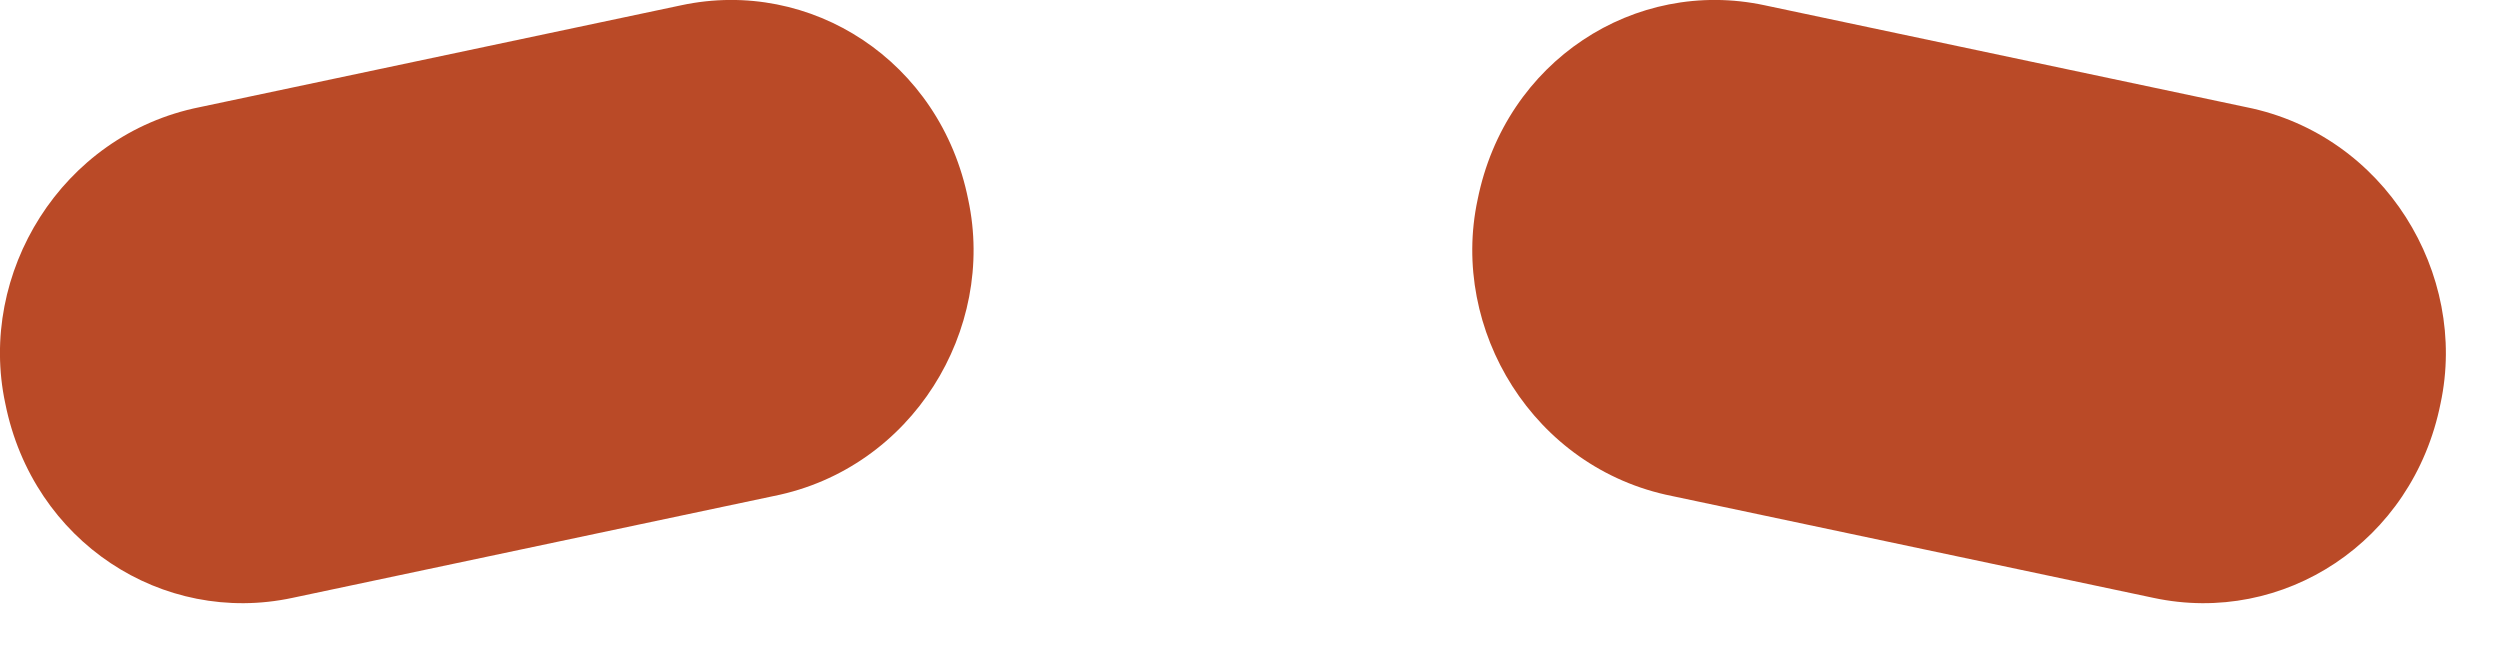
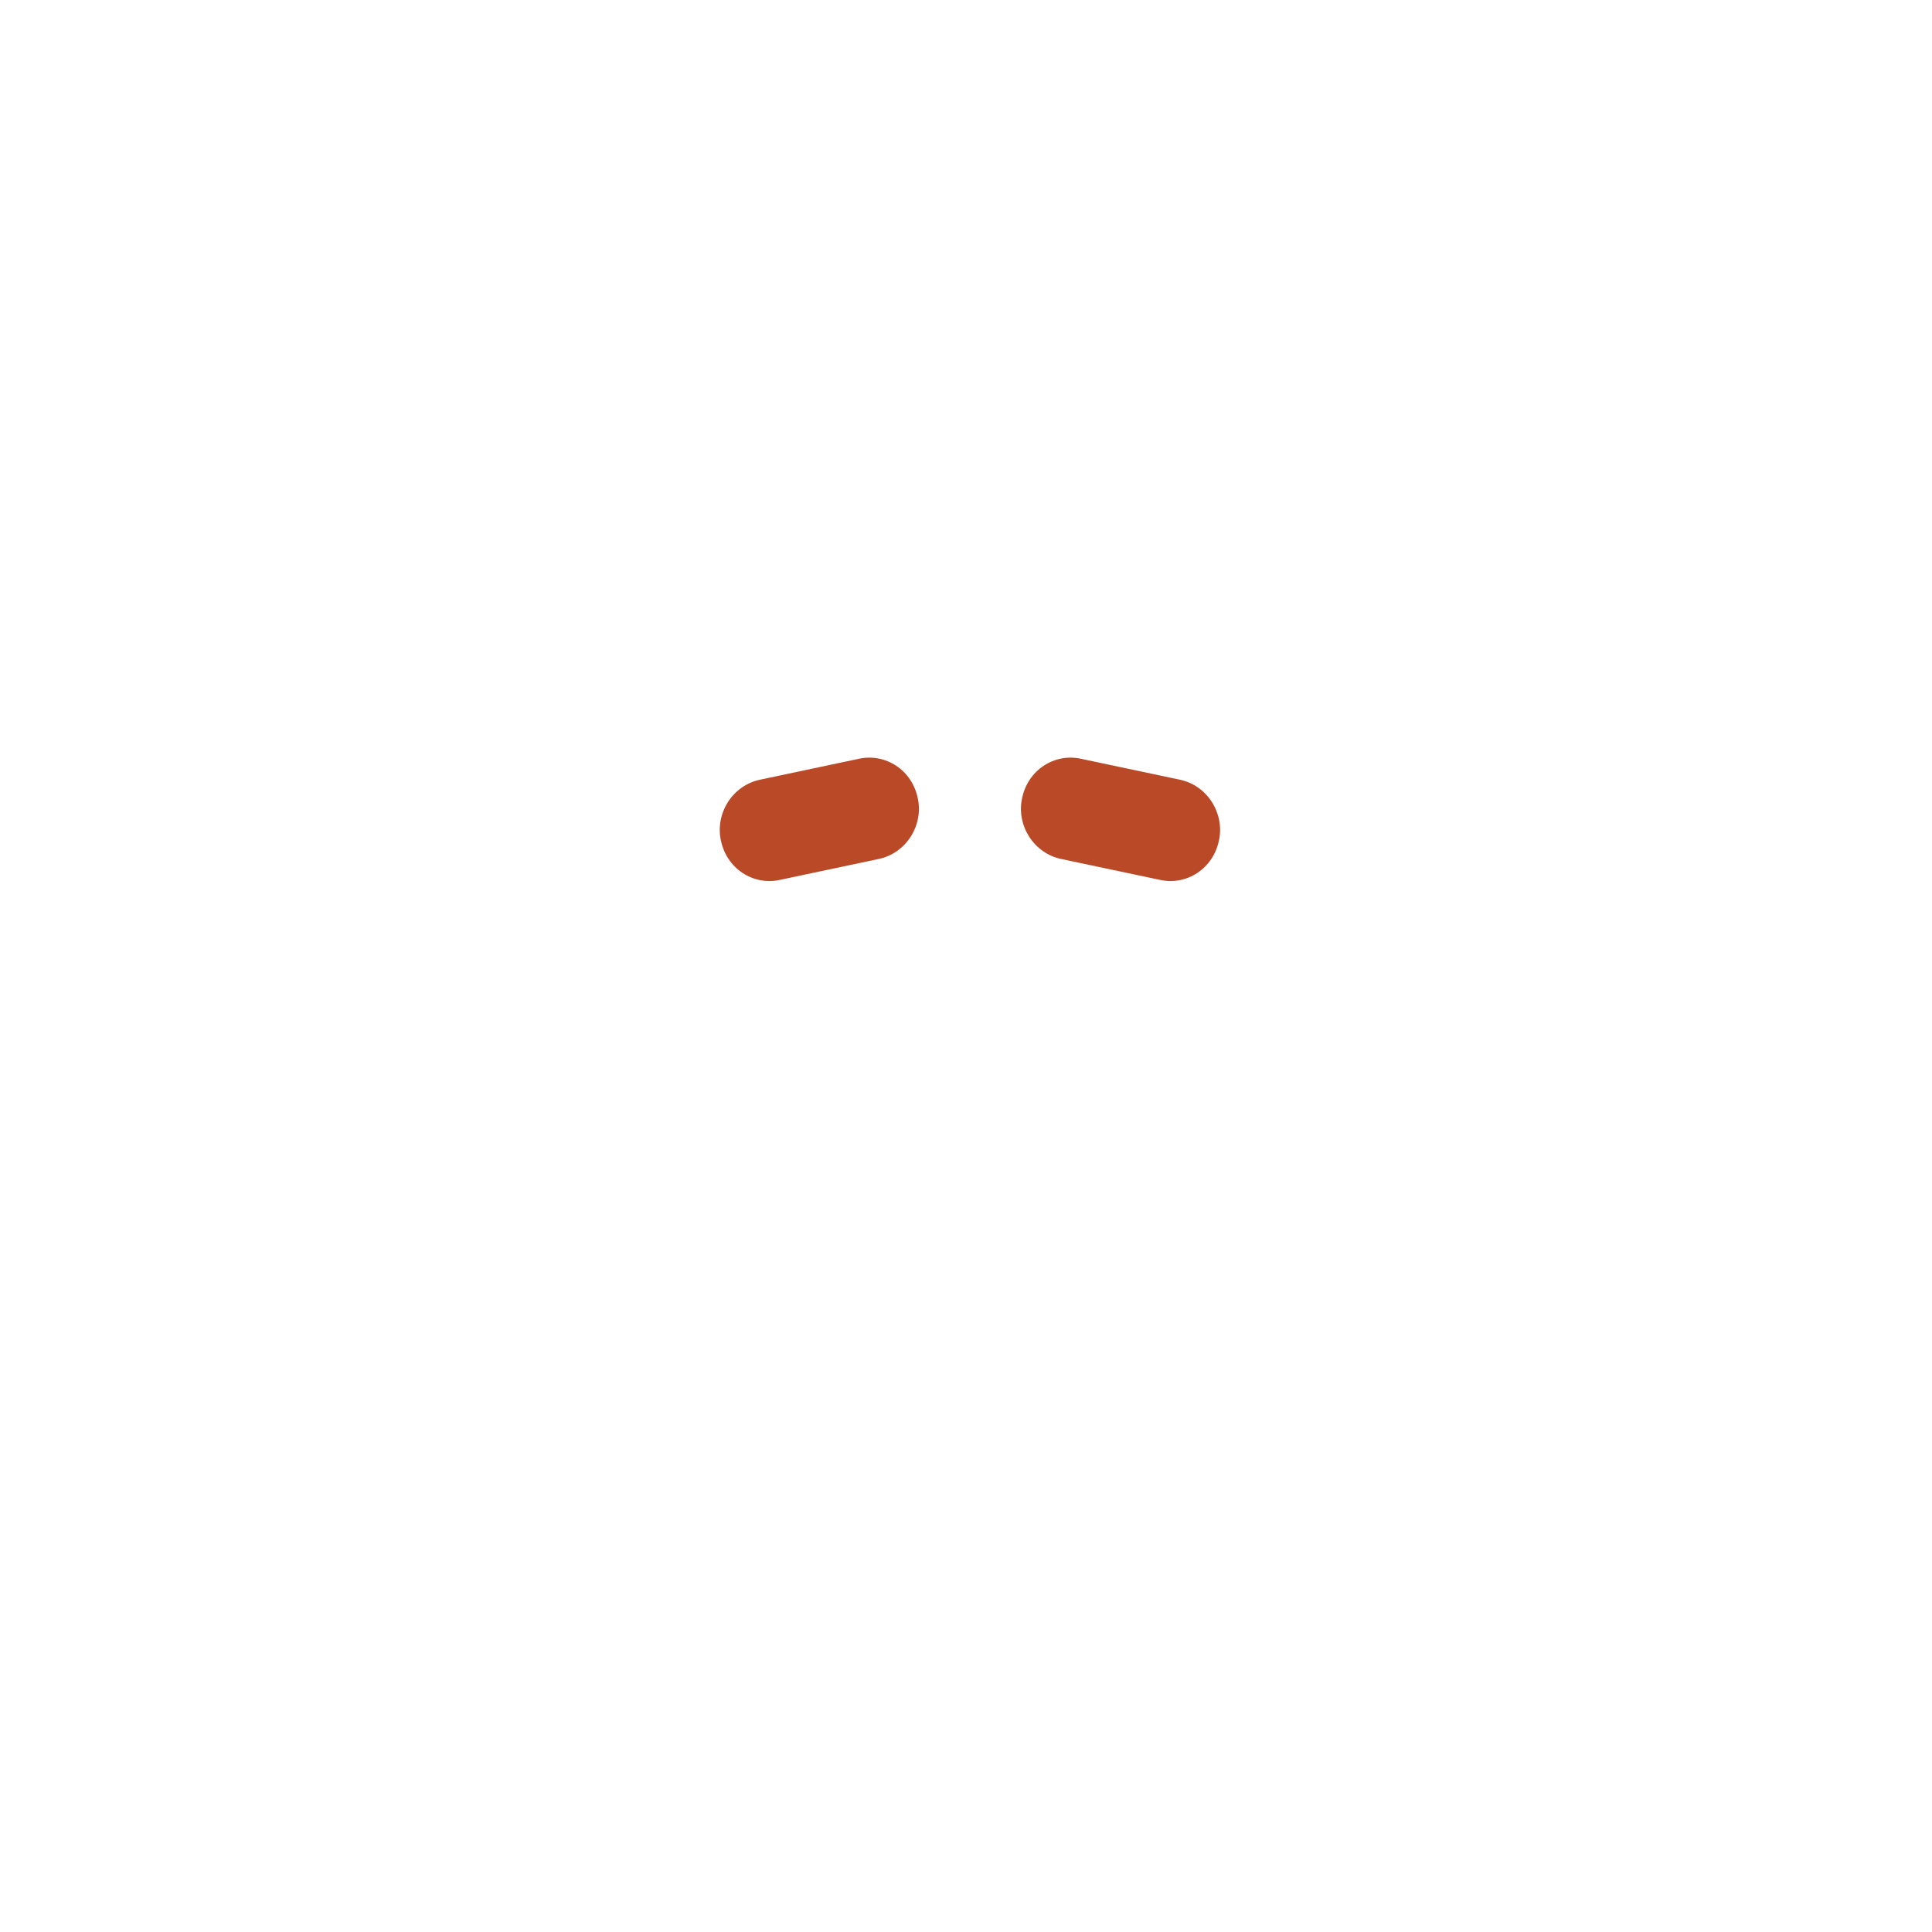
- <svg xmlns="http://www.w3.org/2000/svg" width="27" height="7" viewBox="0 0 27 7" fill="none">
+ <svg xmlns="http://www.w3.org/2000/svg" width="102" height="102" viewBox="-38 -40 102 102" fill="none">
  <path d="M10.457 2.157C10.758 3.557 9.857 5.058 8.357 5.357L3.158 6.457C1.758 6.757 0.357 5.857 0.057 4.357C-0.243 2.958 0.658 1.457 2.158 1.157L7.357 0.057C8.757 -0.243 10.158 0.657 10.457 2.157Z" fill="#BA4A27" />
  <path d="M15.958 2.157C15.658 3.557 16.558 5.058 18.058 5.357L23.258 6.457C24.658 6.757 26.058 5.857 26.358 4.357C26.658 2.958 25.758 1.457 24.258 1.157L19.058 0.057C17.658 -0.243 16.258 0.657 15.958 2.157Z" fill="#BA4A27" />
</svg>
